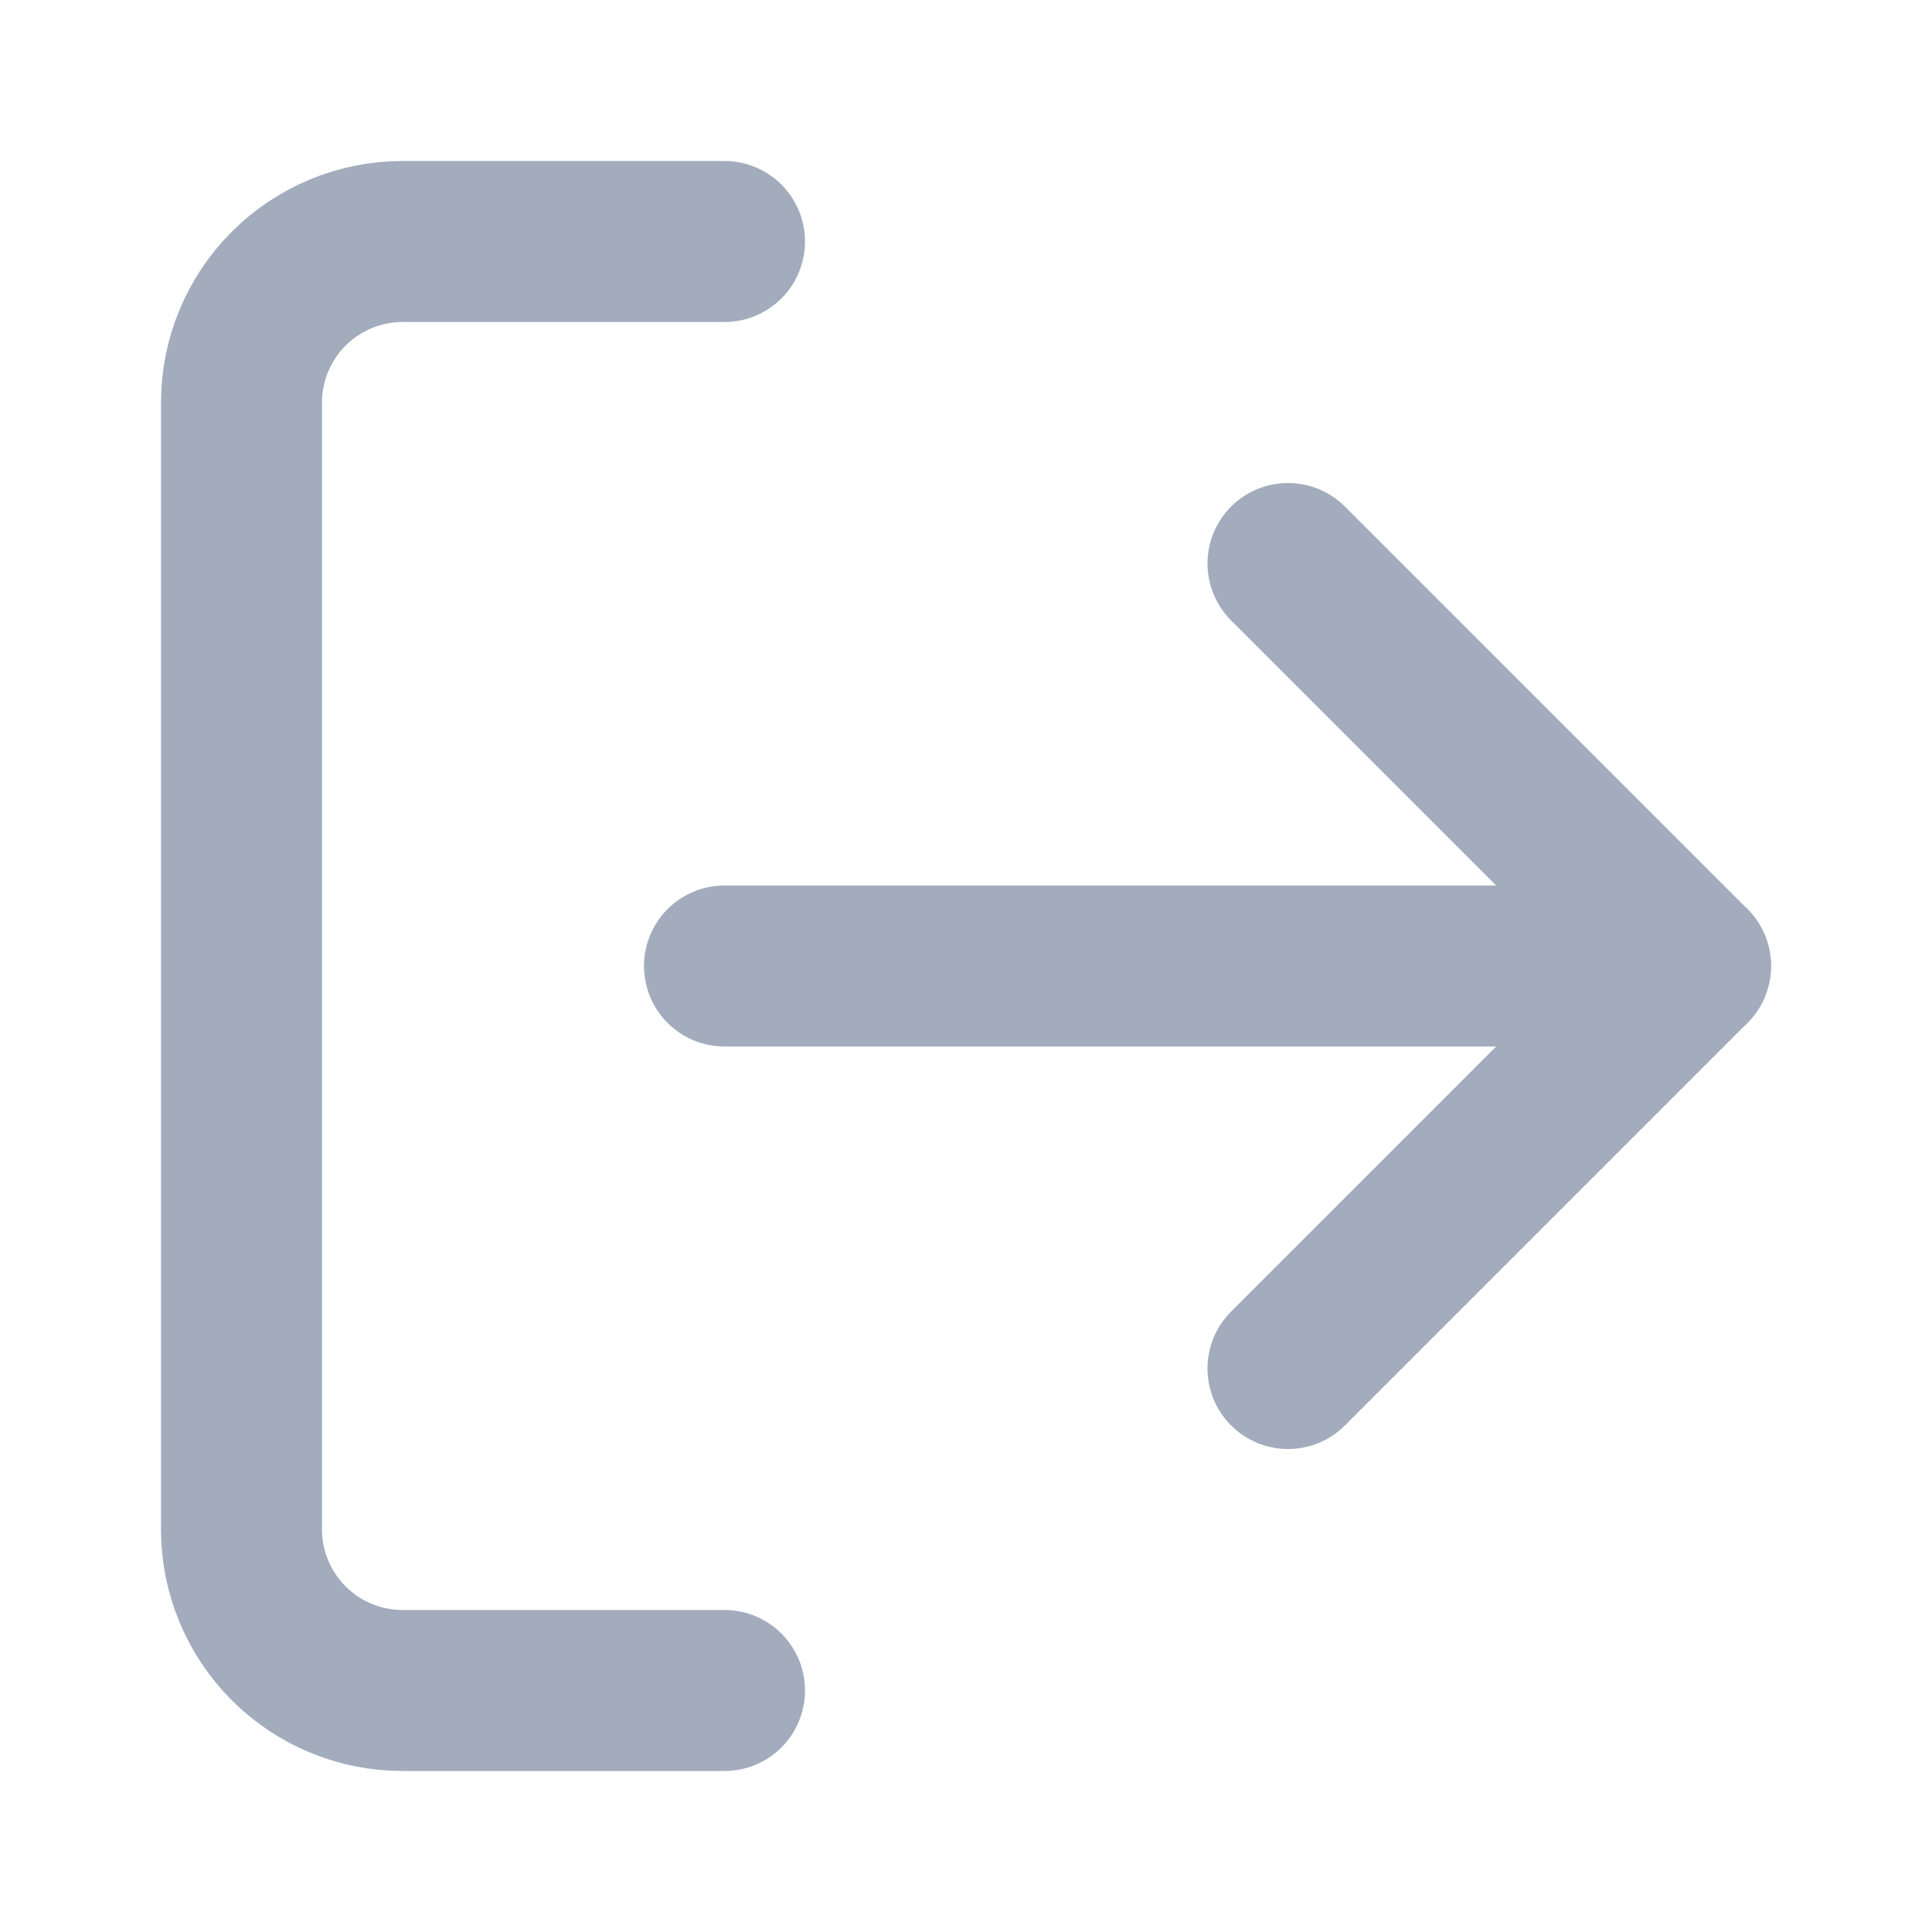
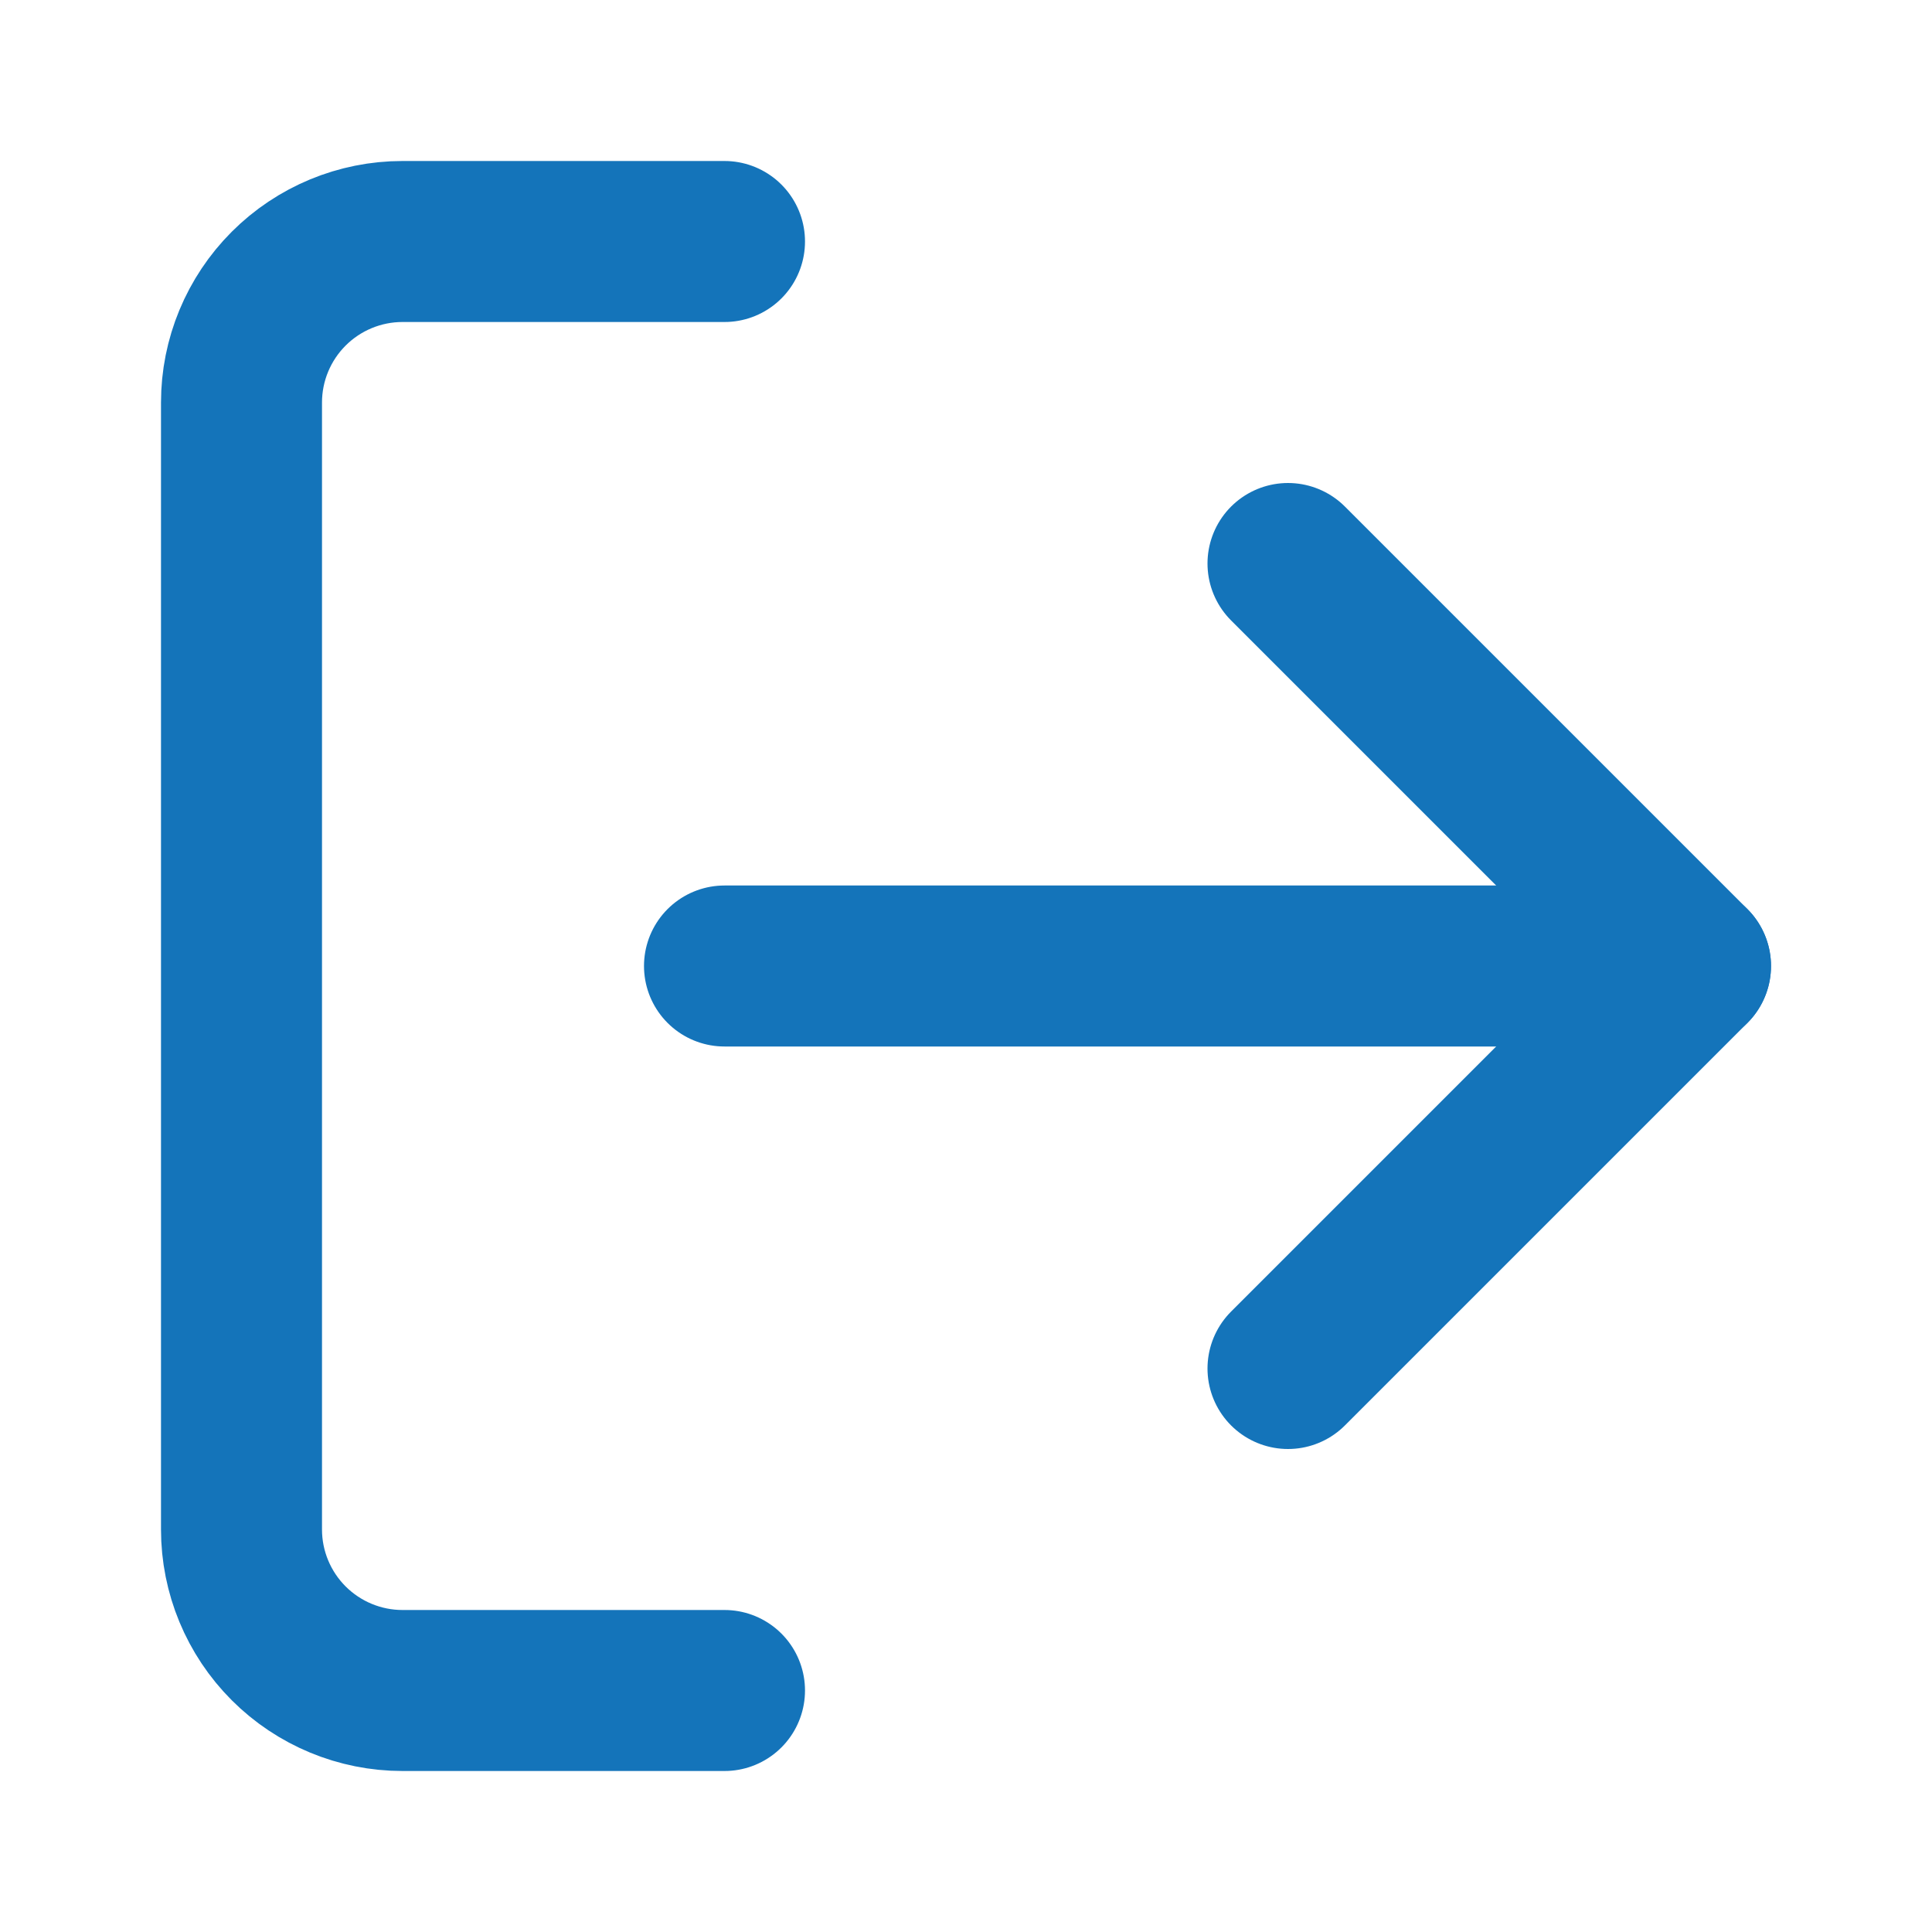
<svg xmlns="http://www.w3.org/2000/svg" width="24" height="24" viewBox="0 0 24 24" fill="none">
-   <path d="M9 21H5C4.47 21 3.961 20.789 3.586 20.414C3.211 20.039 3 19.53 3 19V5C3 4.47 3.211 3.961 3.586 3.586C3.961 3.211 4.47 3 5 3H9" stroke="#A2ACBD" stroke-width="2" stroke-linecap="round" stroke-linejoin="round" />
-   <path d="M16 17L21 12L16 7" stroke="#A2ACBD" stroke-width="2" stroke-linecap="round" stroke-linejoin="round" />
-   <path d="M21 12H9" stroke="#A2ACBD" stroke-width="2" stroke-linecap="round" stroke-linejoin="round" />
+   <path d="M9 21H5C4.47 21 3.961 20.789 3.586 20.414C3.211 20.039 3 19.53 3 19V5C3 4.47 3.211 3.961 3.586 3.586C3.961 3.211 4.47 3 5 3H9" stroke="#1474BA" stroke-width="2" stroke-linecap="round" stroke-linejoin="round" />
+   <path d="M16 17L21 12L16 7" stroke="#1474BA" stroke-width="2" stroke-linecap="round" stroke-linejoin="round" />
+   <path d="M21 12H9" stroke="#1474BA" stroke-width="2" stroke-linecap="round" stroke-linejoin="round" />
</svg>
